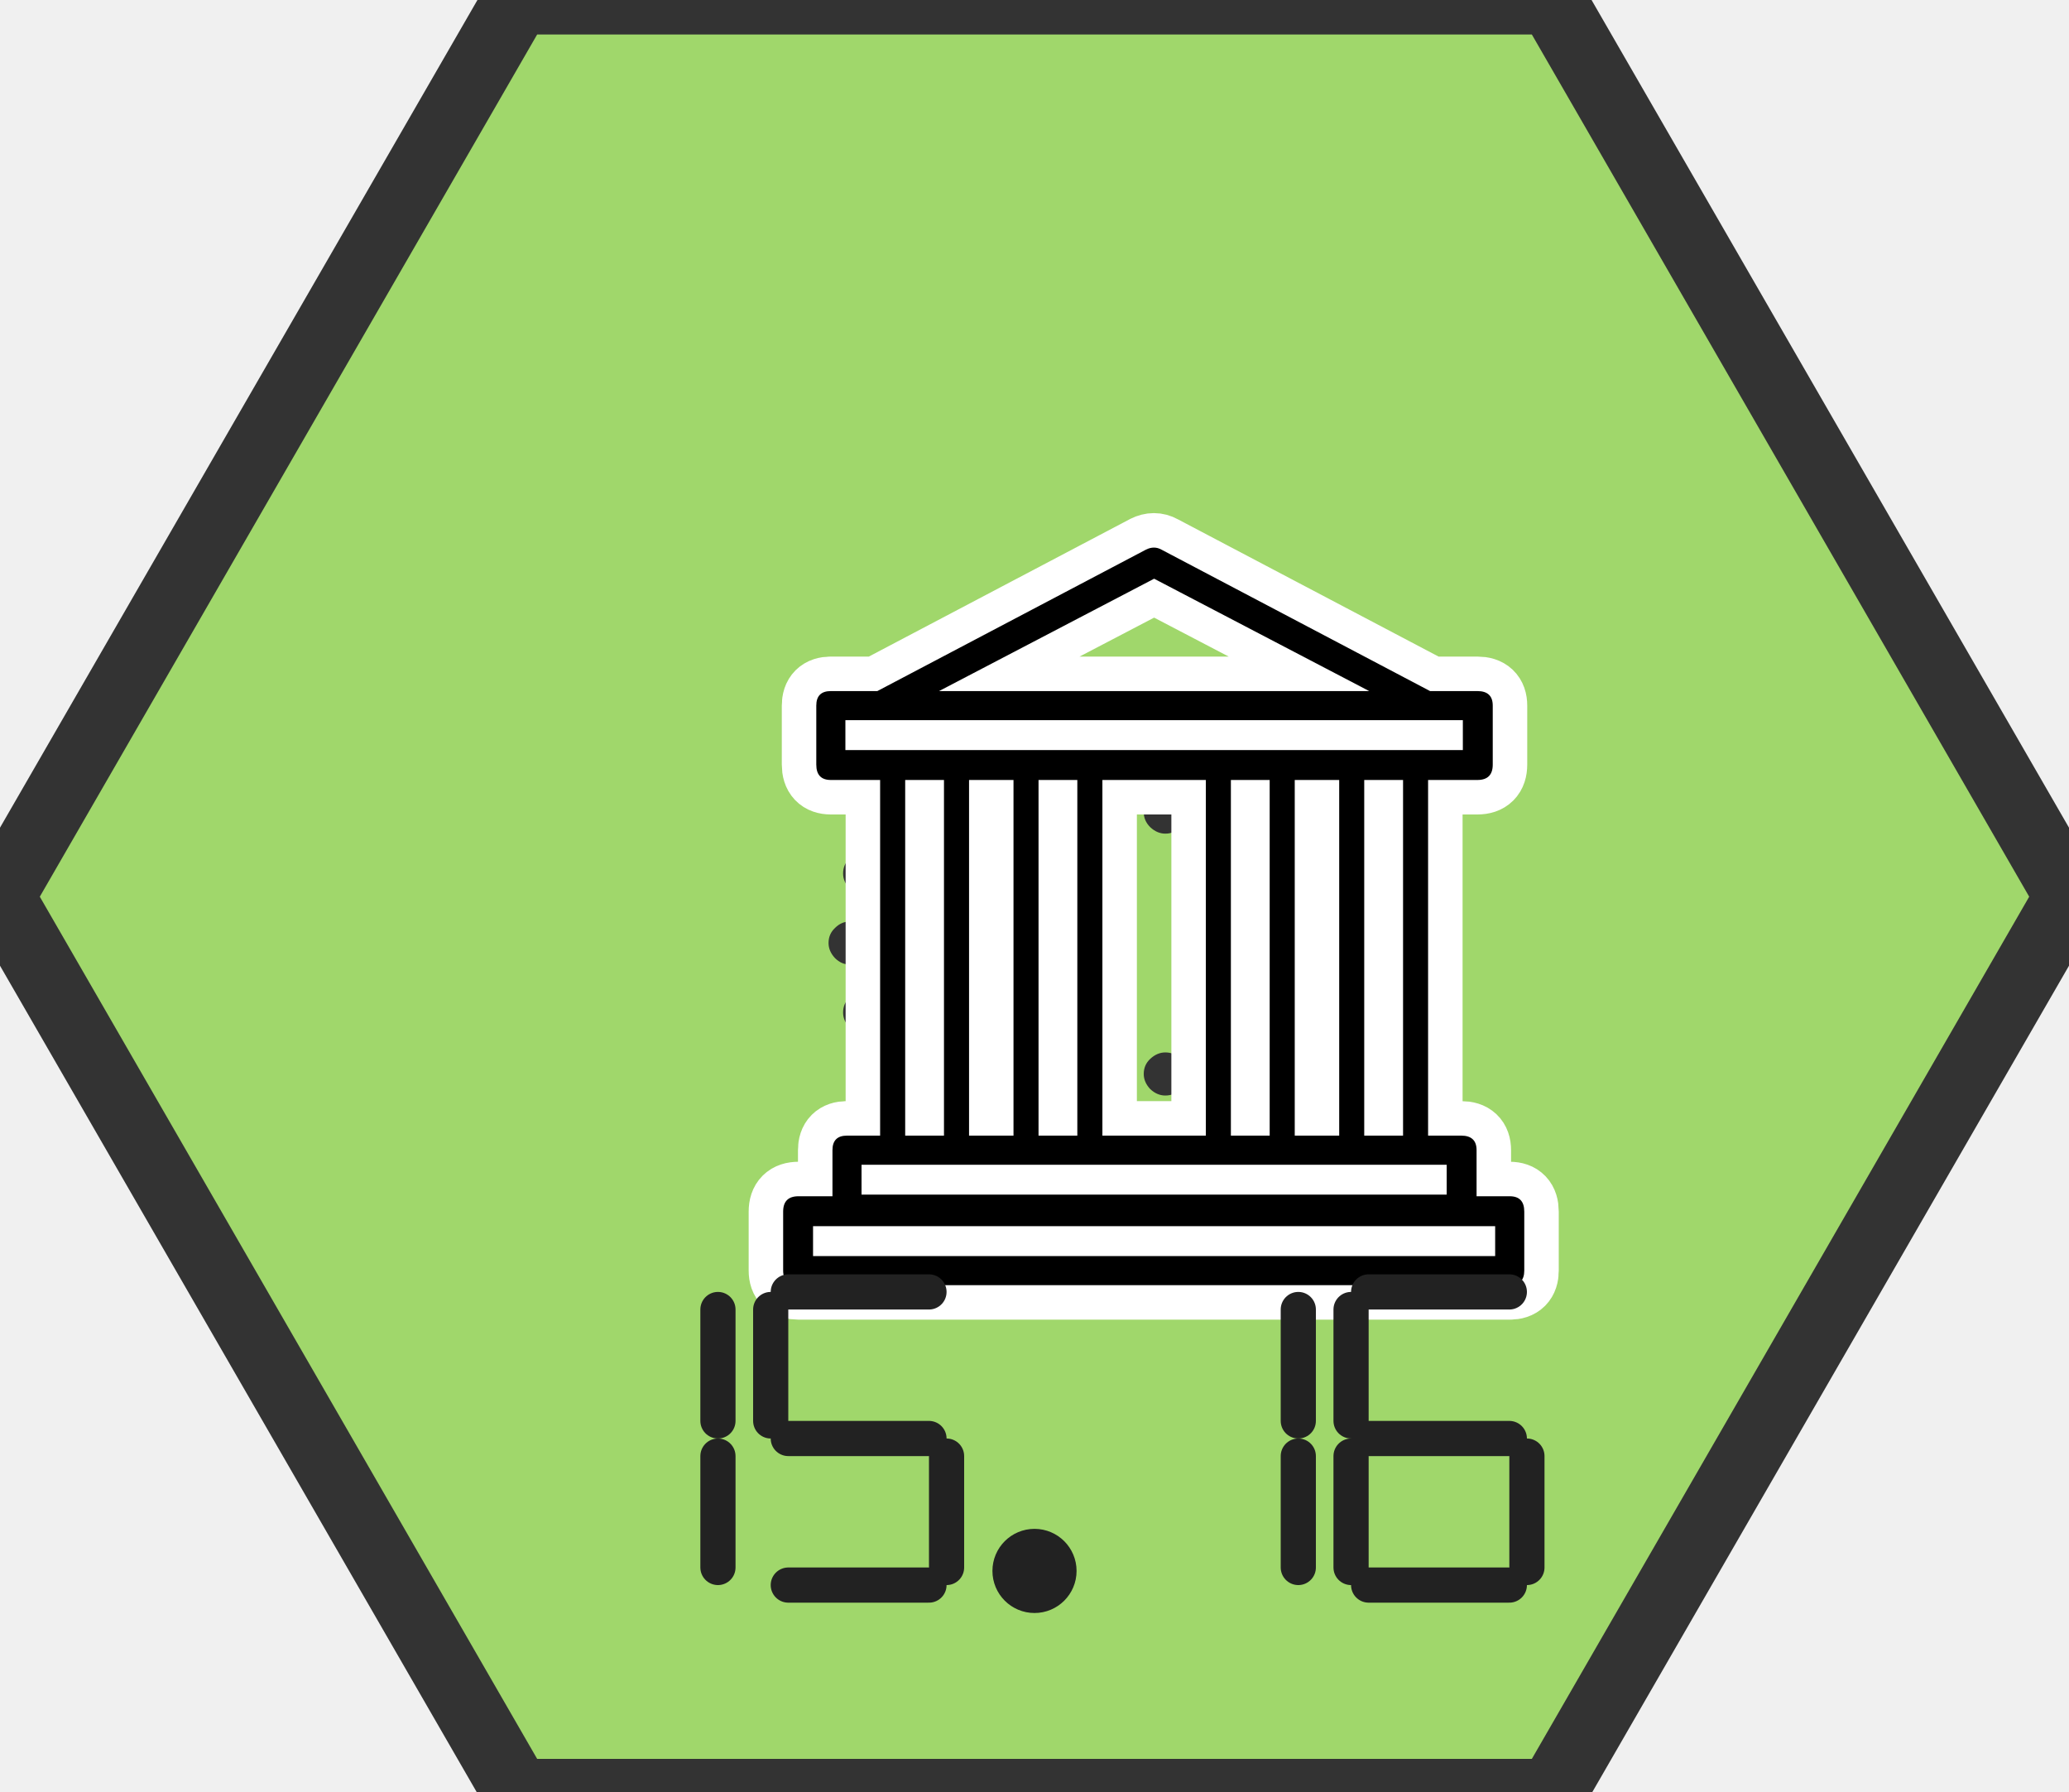
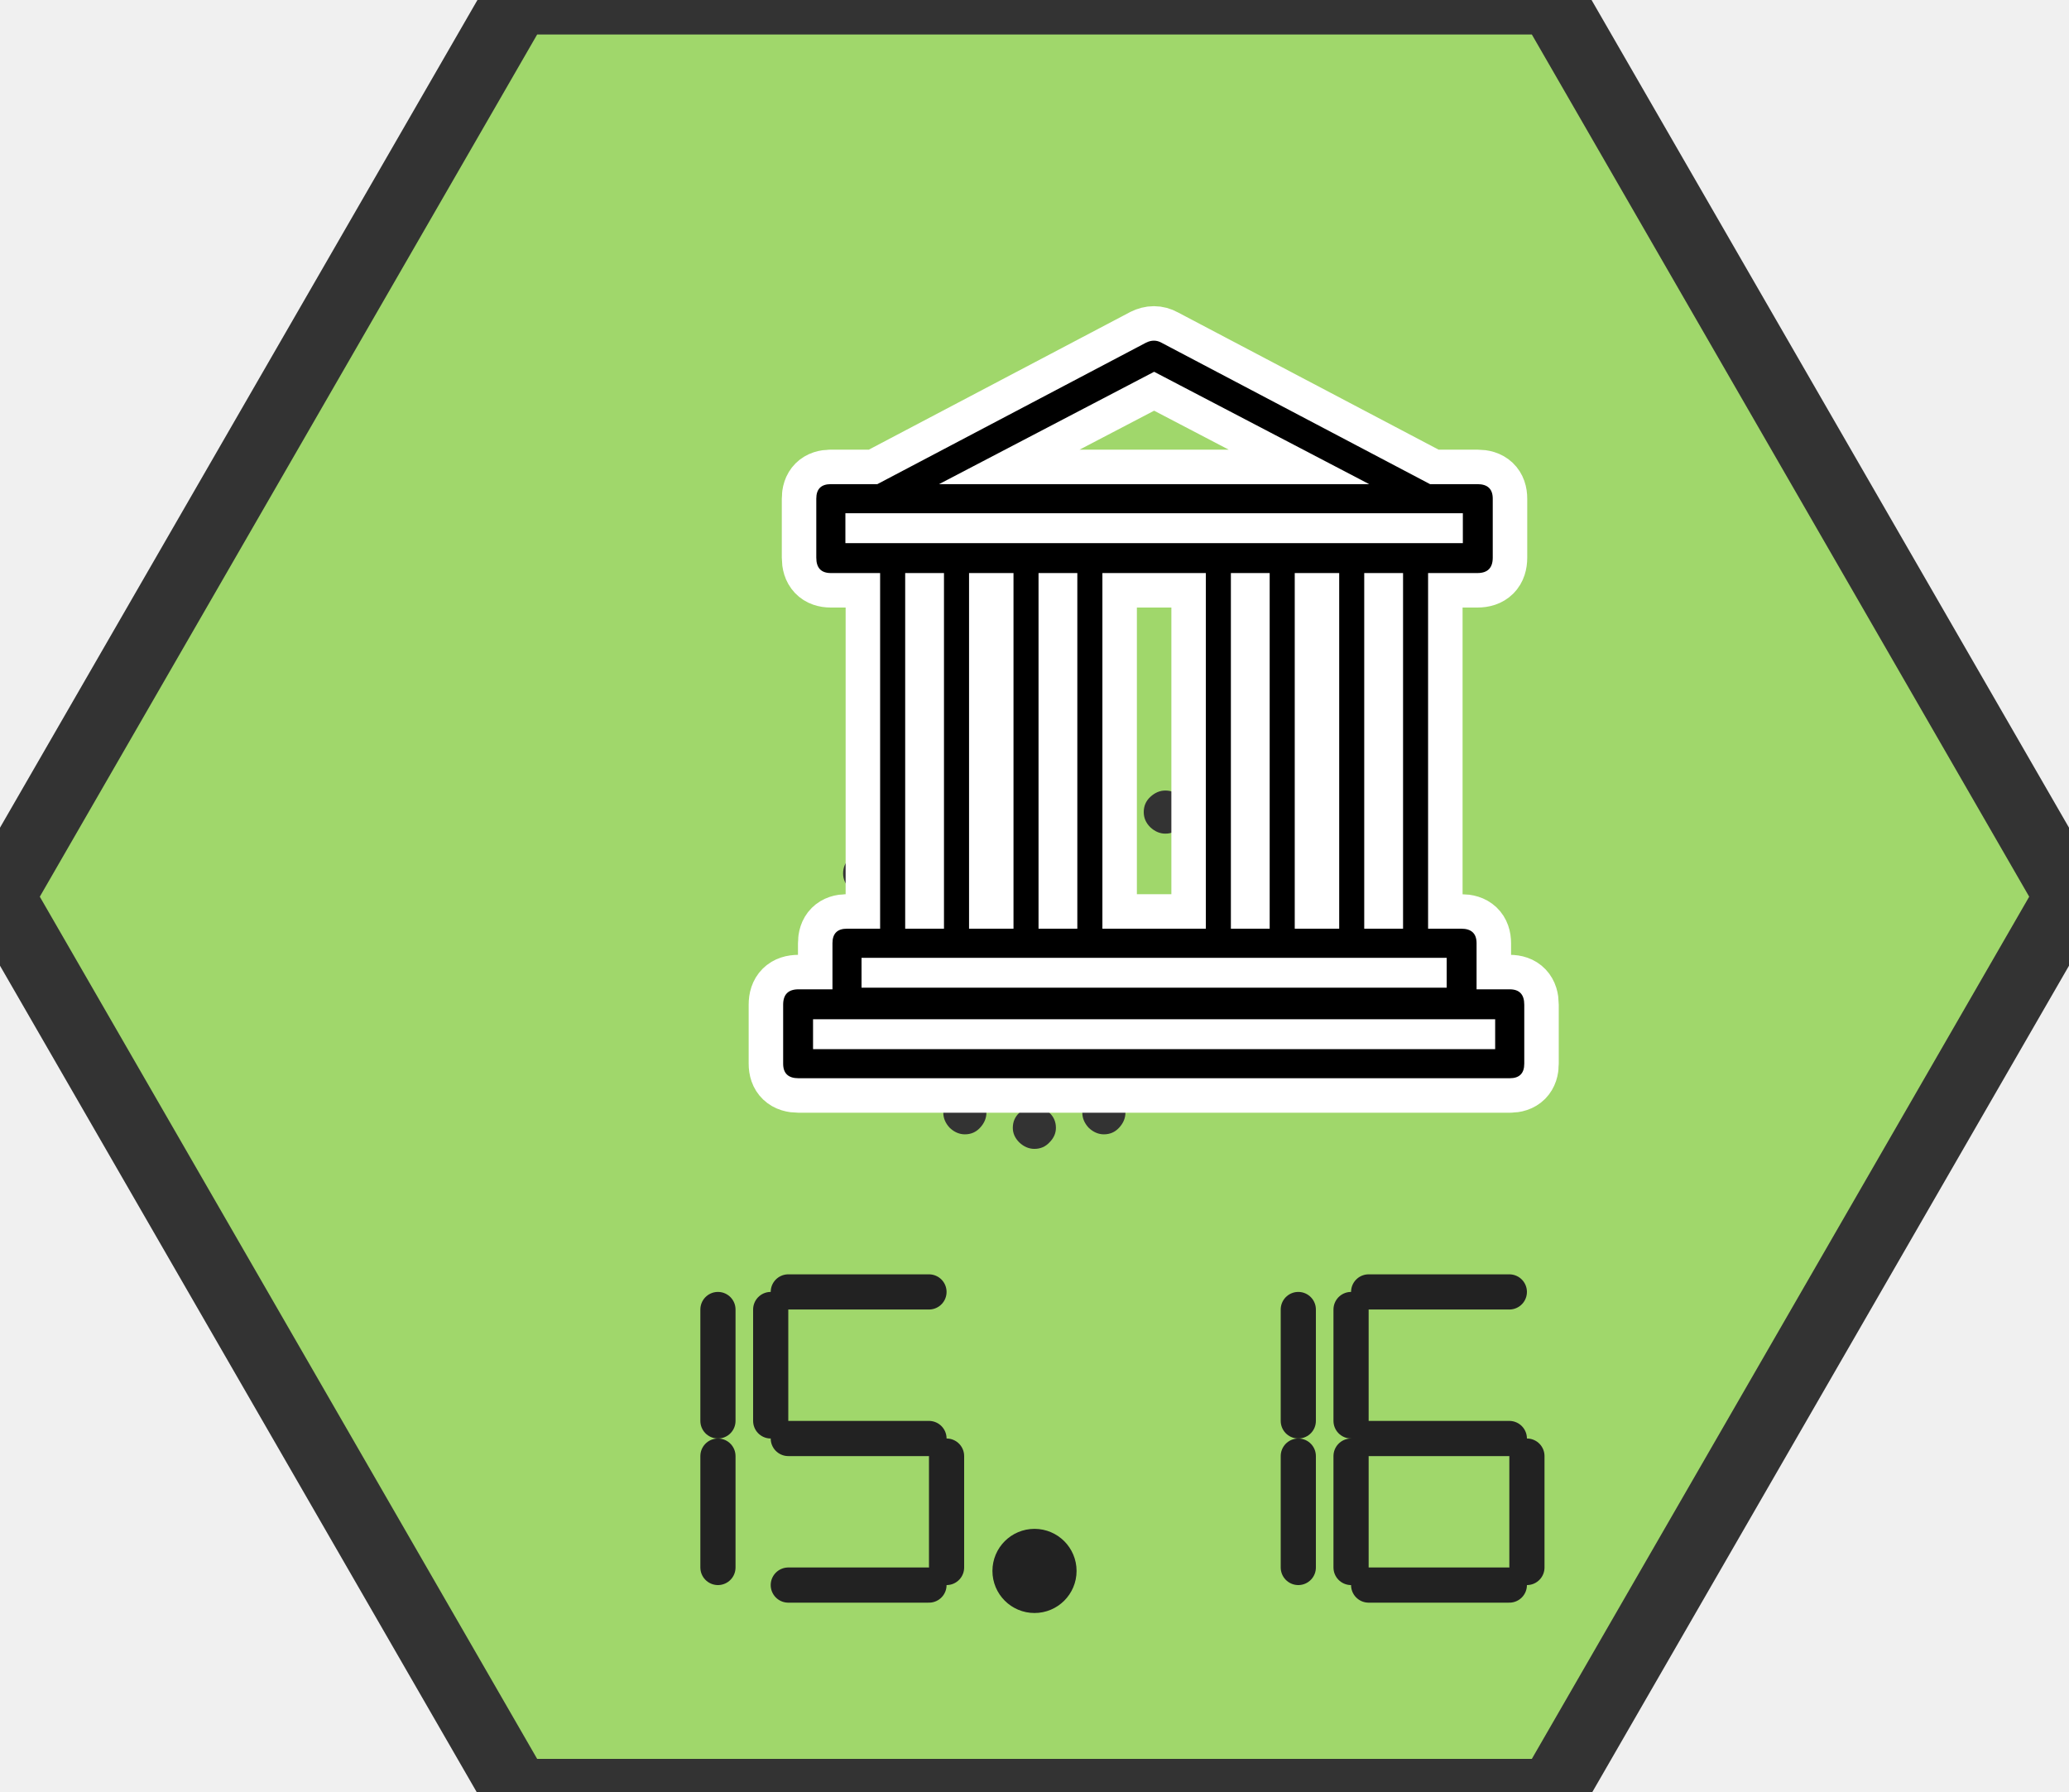
<svg xmlns="http://www.w3.org/2000/svg" xmlns:xlink="http://www.w3.org/1999/xlink" width="60.00" height="51.96" viewBox="0 0 60.00 51.96">
  <a xlink:href="/wiki/15-16/">
    <polygon points="15.0,0.0 45.0,0.0 60.0,26.0 45.0,52.0 15.0,52.0 0.0,26.0" fill="#a0d76b" stroke="#333333" stroke-width="2" />
    <text x="30.0" y="26.0" text-anchor="middle" dominant-baseline="middle" font-size="24" font-family="system-ui, sans-serif" fill="#333333">︎</text>
-     <g transform="translate(18.0,35.6)">
+     <g transform="translate(18.0,29.6)">
      <path d="M4.711 1.242Q4.711 1.664 5.156 1.664H25.781Q26.203 1.664 26.203 1.242V-0.469Q26.203 -0.914 25.781 -0.914H5.156Q4.711 -0.914 4.711 -0.469ZM5.578 -0.047H25.359V0.82H5.578ZM5.672 -13.43Q5.672 -12.984 6.094 -12.984H24.844Q25.289 -12.984 25.289 -13.43V-15.141Q25.289 -15.562 24.844 -15.562H6.094Q5.672 -15.562 5.672 -15.141ZM6.516 -14.719H24.422V-13.852H6.516ZM6.141 -0.539Q6.141 -0.117 6.562 -0.117H24.375Q24.82 -0.117 24.82 -0.539V-2.25Q24.82 -2.672 24.375 -2.672H6.562Q6.141 -2.672 6.141 -2.25ZM6.984 -1.828H23.953V-0.961H6.984ZM7.523 -2.18Q7.523 -1.828 7.875 -1.828H9.727Q10.102 -1.828 10.102 -2.18V-13.477Q10.102 -13.852 9.727 -13.852H7.875Q7.523 -13.852 7.523 -13.477ZM8.25 -13.125H9.375V-2.555H8.25ZM11.391 -2.18Q11.391 -1.828 11.742 -1.828H13.594Q13.969 -1.828 13.969 -2.18V-13.477Q13.969 -13.852 13.594 -13.852H11.742Q11.391 -13.852 11.391 -13.477ZM12.117 -13.125H13.242V-2.555H12.117ZM20.836 -2.18Q20.836 -1.828 21.188 -1.828H23.039Q23.414 -1.828 23.414 -2.18V-13.477Q23.414 -13.852 23.039 -13.852H21.188Q20.836 -13.852 20.836 -13.477ZM21.562 -13.125H22.688V-2.555H21.562ZM15.234 -19.664 7.266 -15.469Q6.891 -15.281 7.102 -14.906Q7.242 -14.719 7.5 -14.719H23.438Q23.883 -14.719 23.883 -15.117Q23.883 -15.352 23.648 -15.469L15.68 -19.664Q15.469 -19.781 15.234 -19.664ZM15.469 -18.82 21.75 -15.539H9.188ZM16.969 -2.18Q16.969 -1.828 17.32 -1.828H19.172Q19.547 -1.828 19.547 -2.18V-13.477Q19.547 -13.852 19.172 -13.852H17.32Q16.969 -13.852 16.969 -13.477ZM17.695 -13.125H18.82V-2.555H17.695Z" fill="#000000" stroke="#ffffff" stroke-width="2" paint-order="stroke fill" stroke-linejoin="round" stroke-linecap="round" />
    </g>
    <g fill="none" stroke="#222222" stroke-width="1.02" stroke-linecap="round" stroke-linejoin="round">
      <path d="M 20.82 37.97 L 20.82 41.20" />
      <path d="M 20.82 42.22 L 20.82 45.45" />
      <path d="M 22.86 37.46 L 26.94 37.46" />
      <path d="M 22.35 37.97 L 22.35 41.20" />
      <path d="M 22.86 41.71 L 26.94 41.71" />
      <path d="M 27.45 42.22 L 27.45 45.45" />
      <path d="M 22.86 45.96 L 26.94 45.96" />
      <circle cx="30.00" cy="45.55" r="0.71" fill="#222222" />
      <path d="M 37.65 37.97 L 37.65 41.20" />
      <path d="M 37.65 42.22 L 37.65 45.45" />
      <path d="M 39.69 37.46 L 43.77 37.46" />
      <path d="M 39.18 37.97 L 39.18 41.20" />
      <path d="M 39.69 41.71 L 43.77 41.71" />
      <path d="M 44.28 42.22 L 44.28 45.45" />
      <path d="M 39.69 45.96 L 43.77 45.96" />
      <path d="M 39.18 42.22 L 39.18 45.45" />
    </g>
  </a>
</svg>
